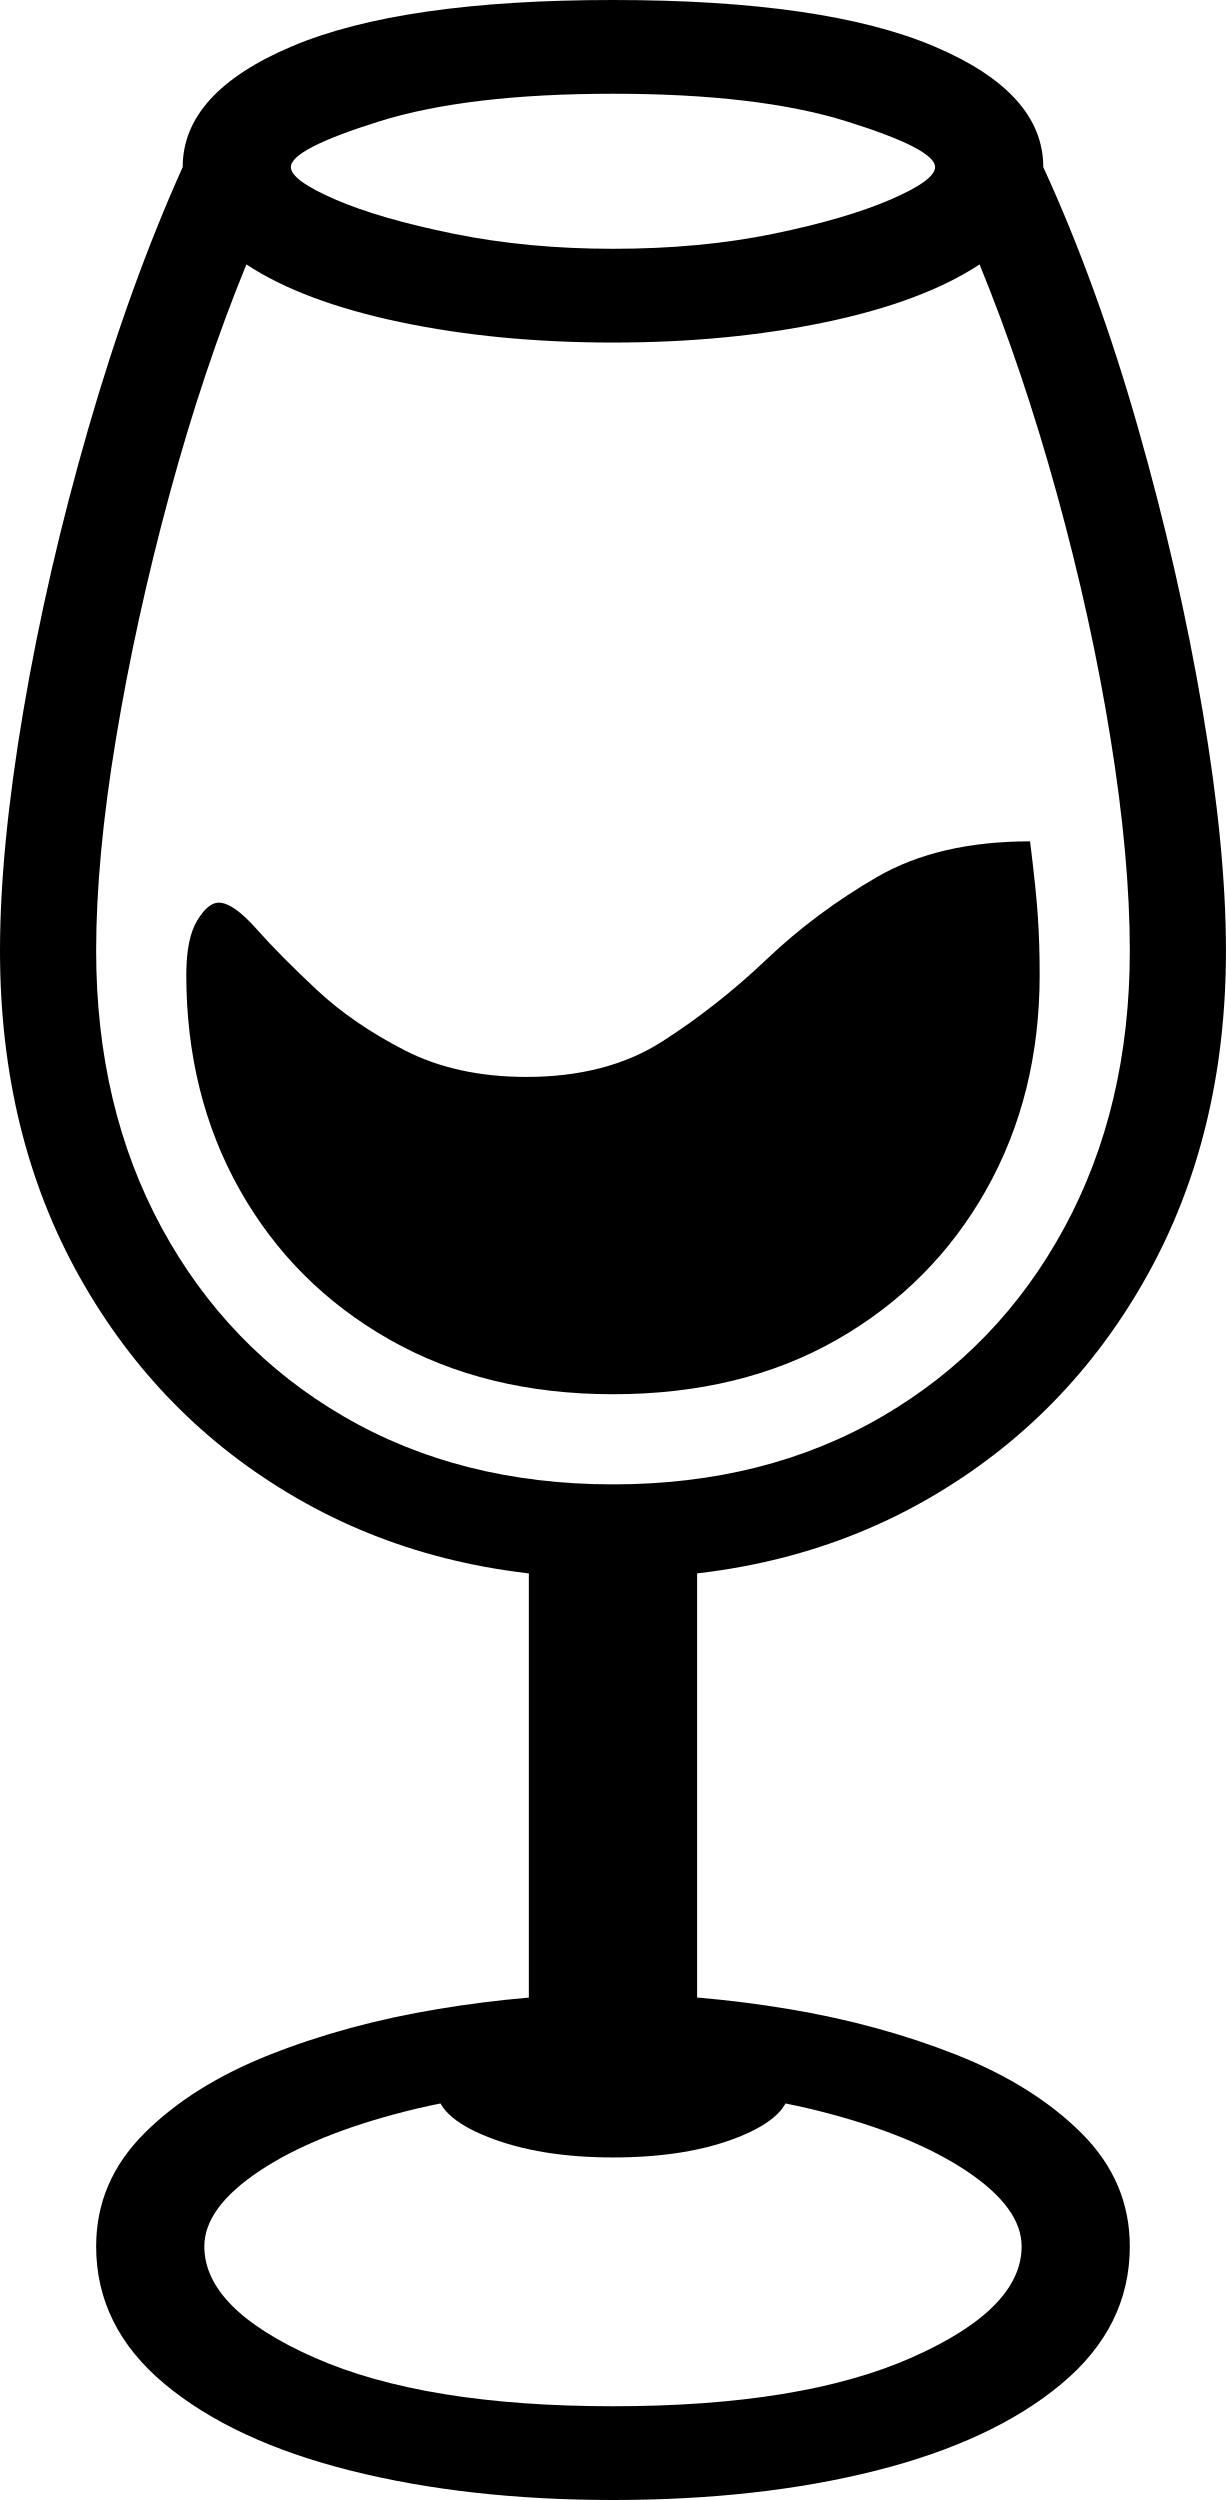
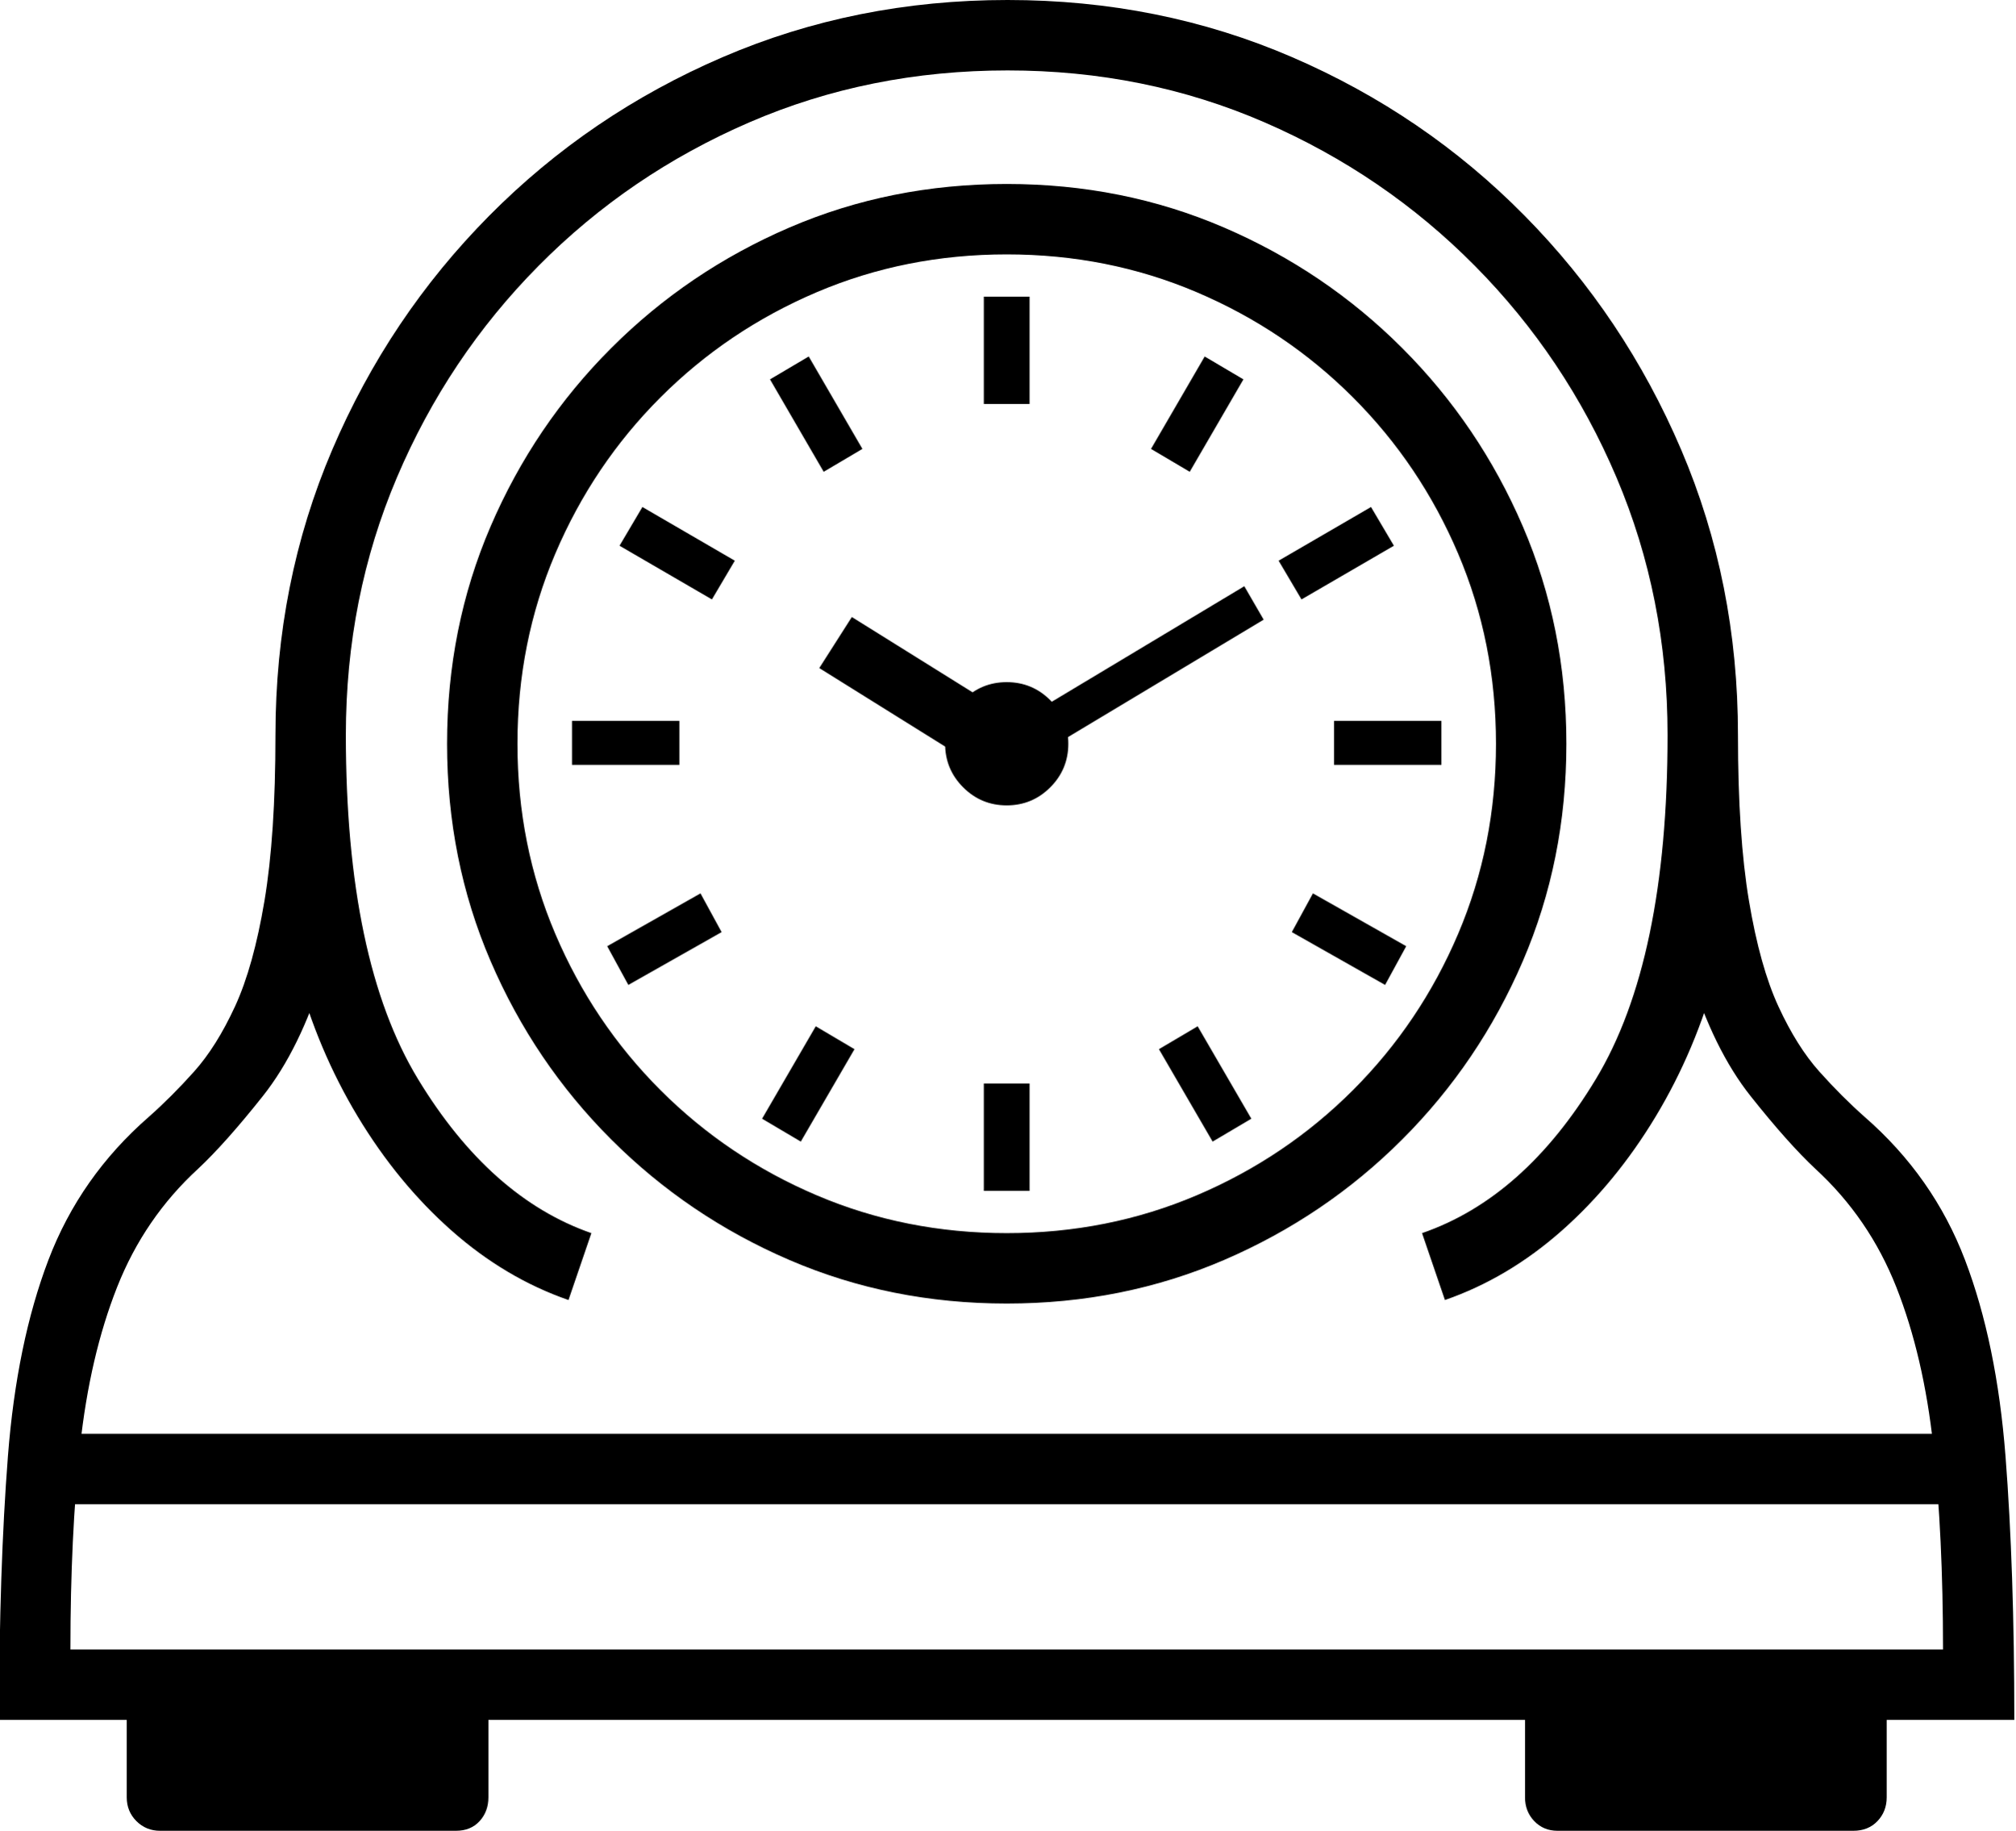
- <svg xmlns="http://www.w3.org/2000/svg" viewBox="257 80 510 1040">
-   <path d="M512 736.5q-74 0-131.5-33.25T290 611t-33-135.5q0-42.5 9.75-100t27-117.25T333 149.5q0-31 45.5-50.25T512 80t133.5 19.25T691 149.5q22.5 49 39.5 108.75t26.75 117.25 9.75 100q0 76.5-33 135.5t-90.5 92.25T512 736.5m0 383.5c-40.333 0-76.75-4.08-109.25-12.25q-48.75-12.255-77.25-36c-19-15.83-28.5-34.92-28.5-57.25q0-27 20-47t52.25-32.75 70-19T512 909.5q35.5 0 73 6.25t69.75 19T707 967.5t20 47c0 22.33-9.5 41.42-28.5 57.25q-28.5 23.745-77 36c-32.333 8.17-68.833 12.25-109.5 12.25m0-39q78.5 0 124.25-20.25c30.5-13.5 45.75-28.92 45.75-46.25 0-10.67-7.583-21.083-22.75-31.25Q636.5 968 598 958.25t-86-9.75-86 9.75-61.25 25c-15.167 10.167-22.75 20.58-22.75 31.25 0 17.33 15.25 32.75 45.75 46.25Q433.5 1081 512 1081m0-103.5q-30.5 0-52-8.5t-21.5-20.5q0-8 10.75-14.75T477 923V723h70v200q17 4 27.75 10.75t10.75 14.75q0 12-21.25 20.5T512 977.5m0-317.5q-53 0-93-22.75T356.75 575t-22.25-89.5q0-15 4.5-22.5t9-7.5q6 0 15.75 11t25 25.25T425.5 517t50.5 11q33.5 0 56.5-14.75T576 479t46-34.25T685.5 430q2.5 20 3.25 31.25t.75 24.25q0 50-22.25 89.5t-62 62.25T512 660m0 37.5q63.5 0 112-28.25t75.75-78.5T727 475.5q0-38.5-8-88.25t-22.25-101.5T664.5 190q-23.5 15.5-64 24t-88.5 8.5-88.5-8.5-64-24q-18 44-32 95.75t-22.25 101.5T297 475.5q0 65 27.25 115.25t75.75 78.5 112 28.25m0-514q36.5 0 66.75-6.25T627.5 163t18.5-13.5q0-7.5-36.75-19T512 119t-97.25 11.5-36.75 19q0 5.5 18.5 13.5t49.25 14.25T512 183.5" />
+ <svg xmlns="http://www.w3.org/2000/svg" viewBox="-60 80 1145 1040">
+   <path d="M-60.5 1057q0-85.5 5-149.75t23-111.5 57-81.25q13-11.5 25.75-25.75t23.25-37 16.75-60 6.25-94.25q0-86.5 32.25-162t89.25-133 132.5-90 162-32.5 161.75 32.5 132 90 89 133 32.25 162q0 57 6.25 94.25t16.75 60 23.25 37 25.75 25.75q39 34 57 81.25c12 31.5 19.67 68.667 23 111.5s5 92.75 5 149.75Zm91.5 63c-5.333 0-9.833-1.83-13.5-5.5q-5.5-5.505-5.5-13.5v-54.5h205.5v54.5q0 7.995-5 13.5c-3.333 3.67-7.833 5.5-13.5 5.5Zm-71-185.5v-40h1104v40Zm435-206-22-13 30.5-52.5 22 13Zm-98-89-12-22 53-30 12 22Zm202 117v-61h26v61Zm-234-242v-25h61v25ZM825 1120c-5.333 0-9.75-1.83-13.25-5.5q-5.25-5.505-5.25-13.5v-54.5H1012v54.5q0 7.995-5.25 13.5c-3.5 3.67-8.083 5.5-13.75 5.5ZM629 728.5 598.5 676l22-13 30.5 52.5Zm-284.5-308L292 390l13-22 52.5 30.5ZM-20 1017h1064c0-43-1.83-81.5-5.5-115.5q-5.505-51-21-90.25c-10.33-26.167-25.667-48.583-46-67.25q-15.5-14.5-36.75-41.25T900 632h15.5q-12 44.5-34.75 82.25T827.5 779 761 818.5l-13-38q58-20 98.75-87.5t40.75-195.5q0-78-29-146.25T778 231t-119.5-81.5-146-29.5q-78.5 0-146.75 29.5T246 231t-80.5 120.25-29 146.25q0 128 41 195.5t98.5 87.5l-13 38Q227 806 196.5 779t-53.25-64.75T108.5 632H124q-13.5 44-34.75 70.75T52.5 744q-30.5 28-46 67.25t-21 90.25T-20 1017m510.5-504.5-85-53 18.5-29 85 53Zm21.5 308q-66 0-123.5-24.75t-101.25-68.5T218.75 626 194 502.5 218.75 379t68.5-101.25 101.25-68.5T512 184.5t123.5 24.75 101.25 68.5T805.25 379 830 502.5 805.25 626t-68.5 101.25-101.25 68.5T512 820.5m0-40q57.5 0 108-21.5t88.75-59.75 59.75-88.75 21.5-108-21.5-108-59.75-88.75T620 246t-108-21.5T404 246t-88.75 59.75-59.75 88.75-21.5 108 21.5 108 59.75 88.75T404 759t108 21.5m0-243q-14.5 0-24.75-10.25T477 502.5t10.25-24.75T512 467.5t24.75 10.25T547 502.5t-10.25 24.75T512 537.5M408 348l-30.5-52.5 22-13L430 335Zm319 291.5-53-30 12-22 53 30ZM533 507l-11-19 125-75 11 19Zm165 7.5v-25h61v25Zm-199-205v-61h26v61Zm180.5 111-13-22L719 368l13 22ZM616 348l-22-13 30.5-52.5 22 13Z" />
</svg>
